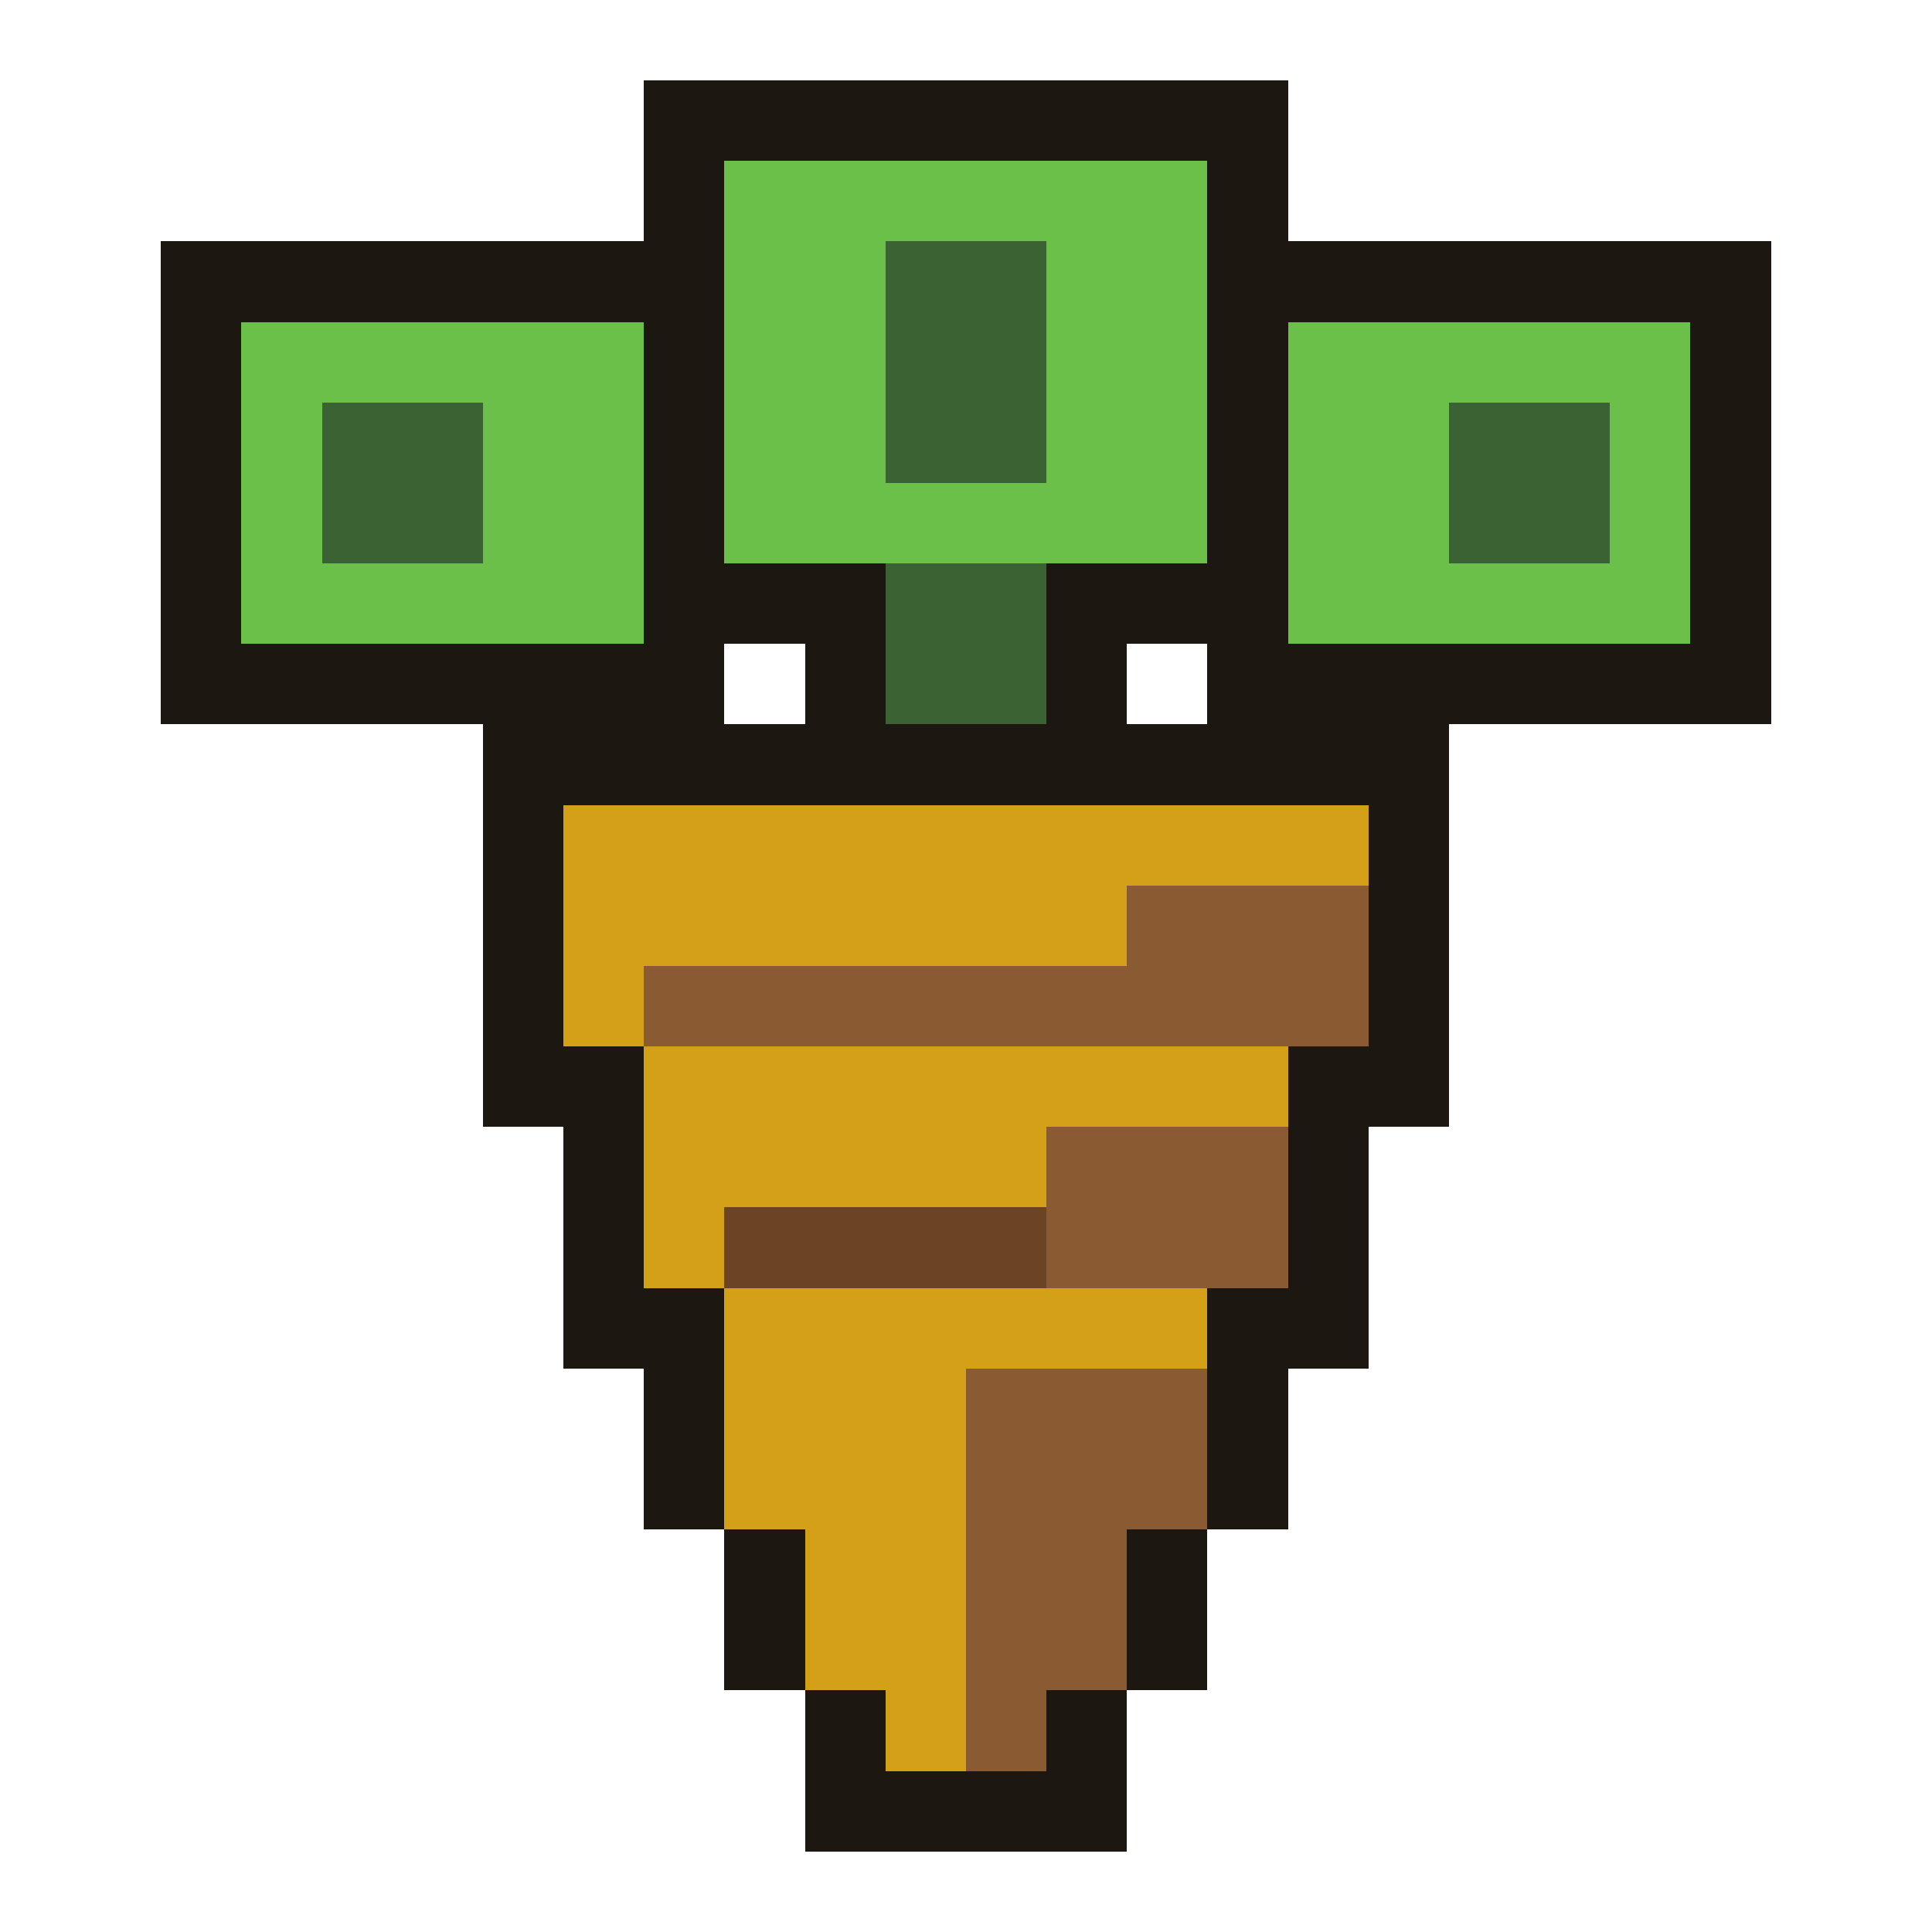
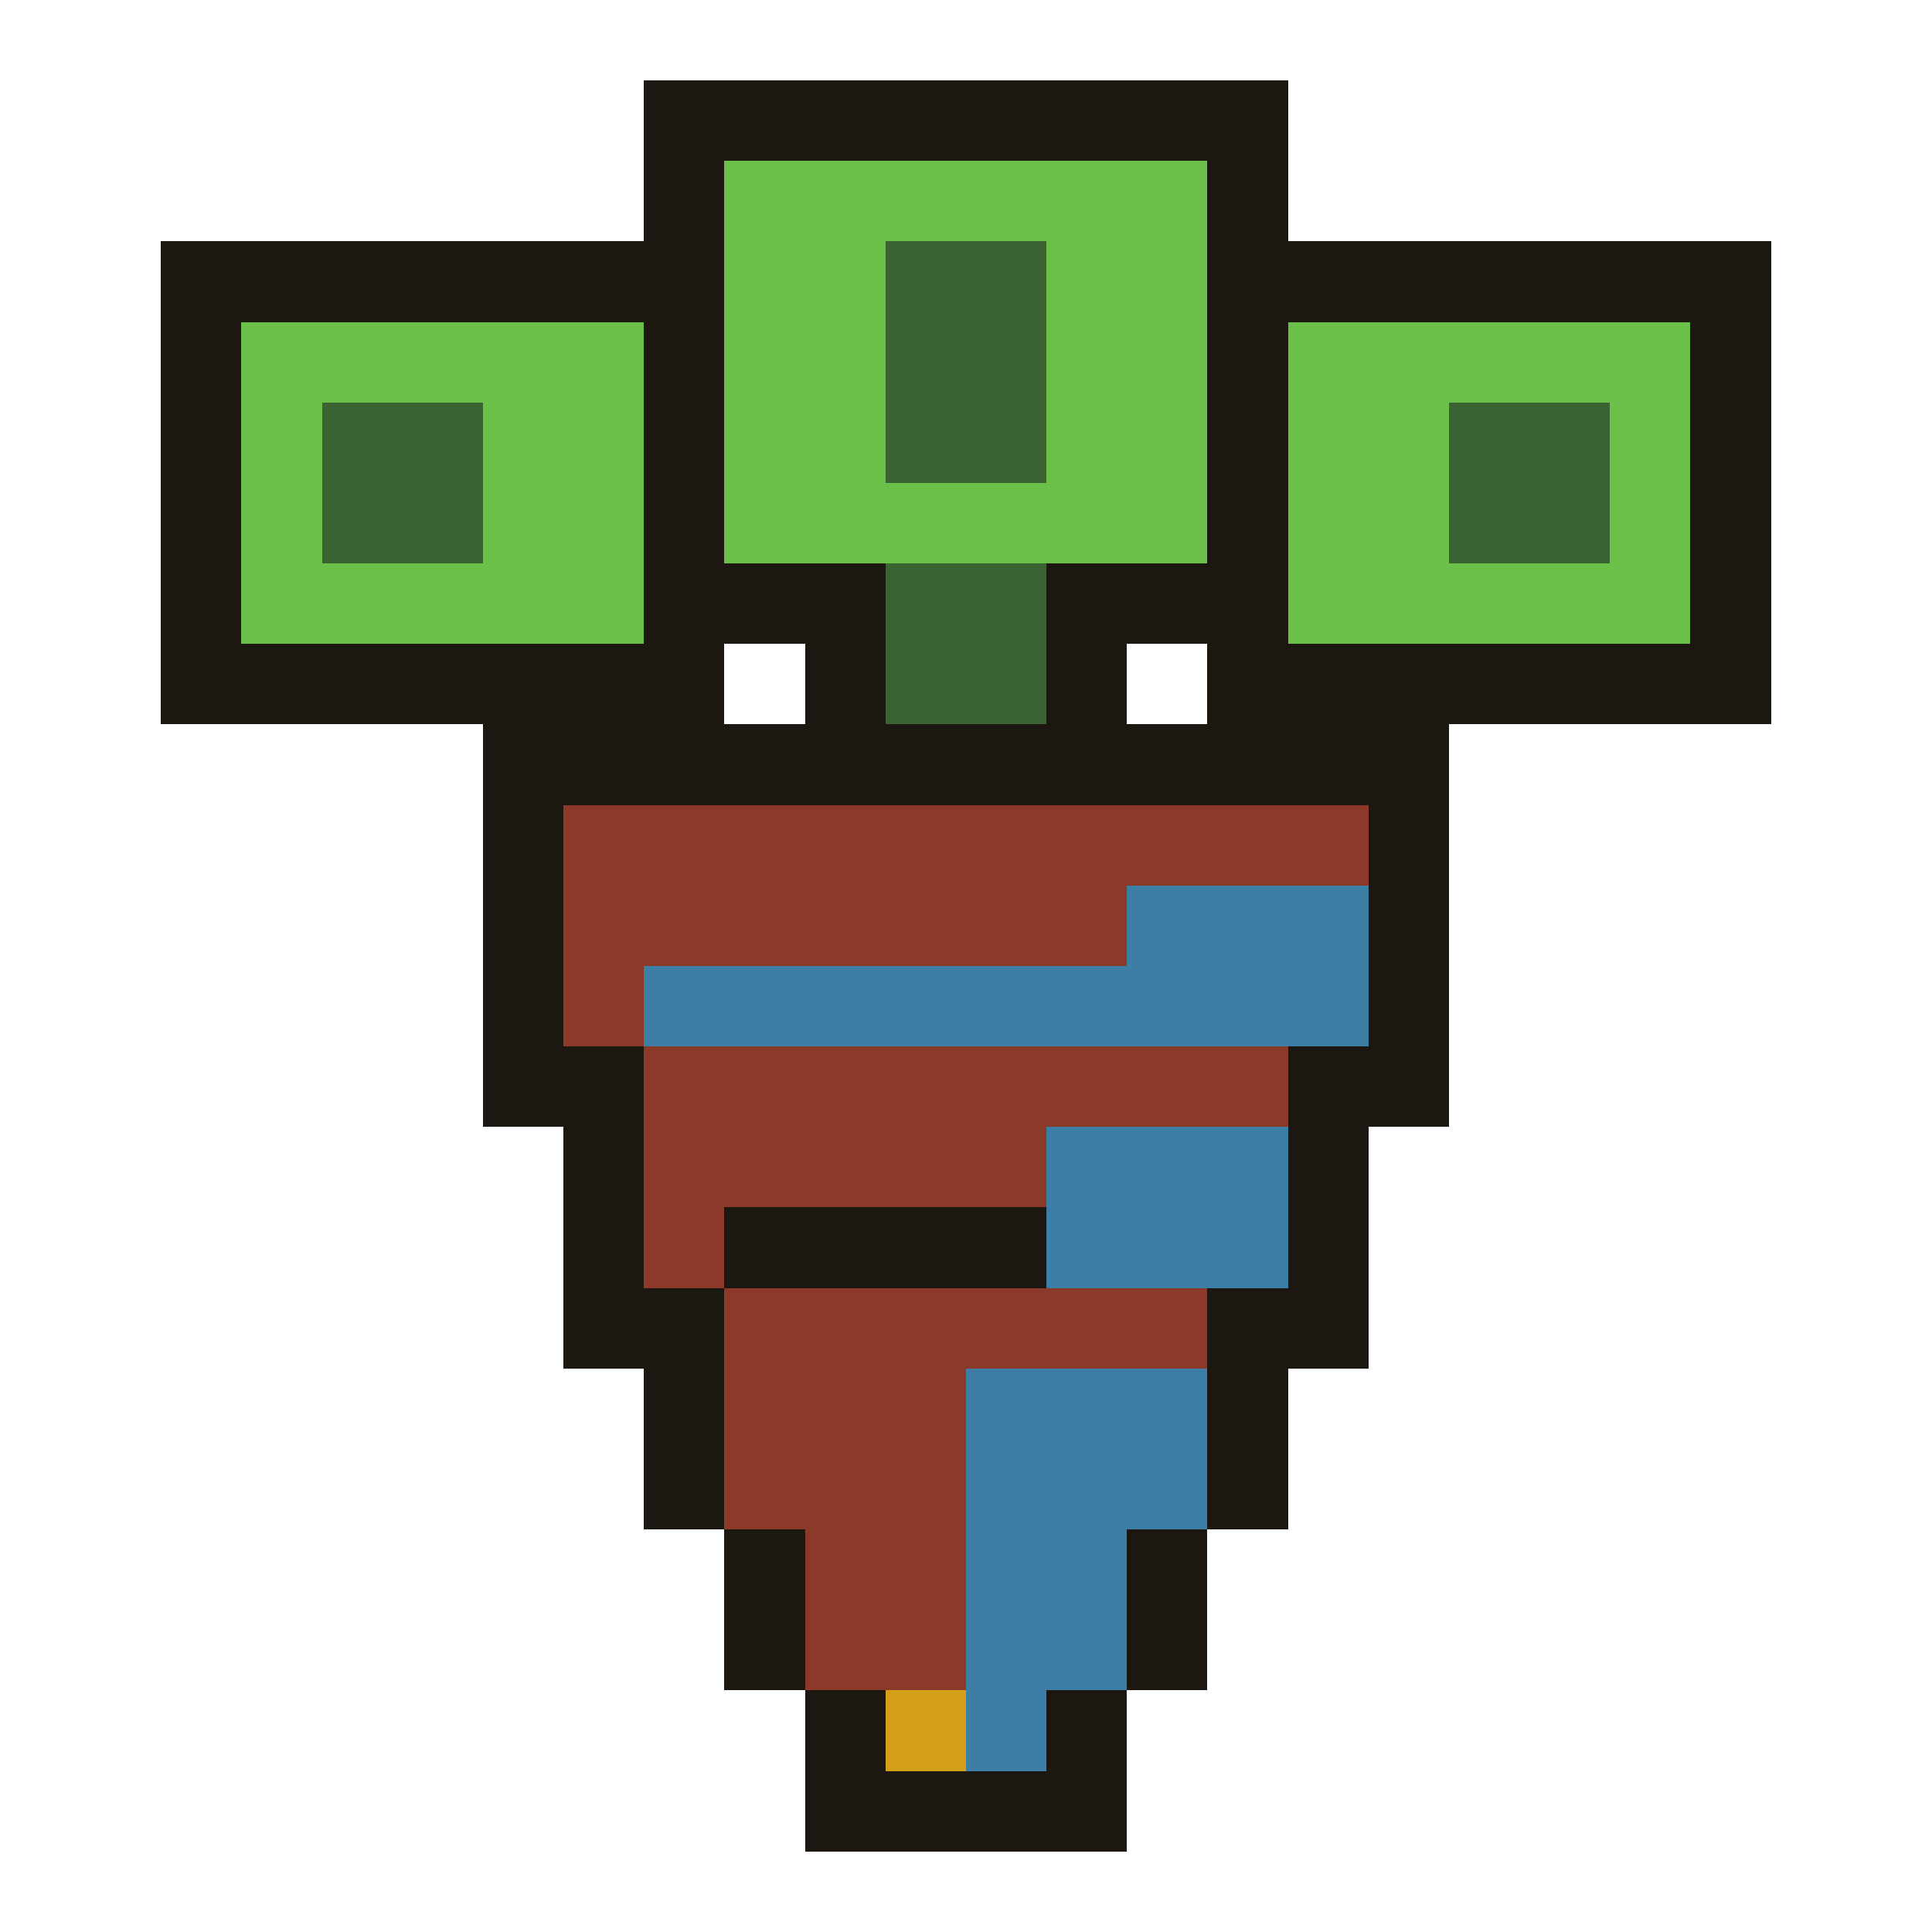
<svg xmlns="http://www.w3.org/2000/svg" viewBox="0 0 24 24" fill="none" shape-rendering="crispEdges">
-   <rect fill="#1c1710" x="2" y="3" width="7" height="6" />
-   <rect fill="#6bc04a" x="3" y="4" width="5" height="4" />
-   <rect fill="#3a6232" x="4" y="5" width="2" height="2" />
-   <rect fill="#1c1710" x="8" y="1" width="8" height="7" />
-   <rect fill="#6bc04a" x="9" y="2" width="6" height="5" />
-   <rect fill="#3a6232" x="11" y="3" width="2" height="3" />
-   <rect fill="#1c1710" x="15" y="3" width="7" height="6" />
-   <rect fill="#6bc04a" x="16" y="4" width="5" height="4" />
-   <rect fill="#3a6232" x="18" y="5" width="2" height="2" />
-   <rect fill="#1c1710" x="10" y="7" width="4" height="3" />
-   <rect fill="#3a6232" x="11" y="7" width="2" height="3" />
-   <rect fill="#1c1710" x="6" y="9" width="12" height="5" />
-   <rect fill="#d4a017" x="7" y="10" width="10" height="4" />
-   <rect fill="#8a5a32" x="14" y="11" width="3" height="3" />
-   <rect fill="#8a5a32" x="8" y="12" width="6" height="1" />
-   <rect fill="#1c1710" x="7" y="13" width="10" height="4" />
-   <rect fill="#d4a017" x="8" y="13" width="8" height="3" />
-   <rect fill="#8a5a32" x="13" y="14" width="3" height="2" />
-   <rect fill="#6b4423" x="9" y="15" width="4" height="1" />
-   <rect fill="#1c1710" x="8" y="16" width="8" height="3" />
-   <rect fill="#d4a017" x="9" y="16" width="6" height="3" />
-   <rect fill="#8a5a32" x="12" y="17" width="3" height="2" />
-   <rect fill="#1c1710" x="9" y="19" width="6" height="2" />
-   <rect fill="#d4a017" x="10" y="19" width="4" height="2" />
-   <rect fill="#8a5a32" x="12" y="19" width="2" height="2" />
-   <rect fill="#1c1710" x="10" y="21" width="4" height="2" />
-   <rect fill="#d4a017" x="11" y="21" width="2" height="1" />
-   <rect fill="#8a5a32" x="12" y="21" width="1" height="1" />
+   <g id="common">
+     <rect fill="#1c1710" x="2" y="3" width="7" height="6" />
+     <rect fill="#6bc04a" x="3" y="4" width="5" height="4" />
+     <rect fill="#3a6232" x="4" y="5" width="2" height="2" />
+     <rect fill="#1c1710" x="8" y="1" width="8" height="7" />
+     <rect fill="#6bc04a" x="9" y="2" width="6" height="5" />
+     <rect fill="#3a6232" x="11" y="3" width="2" height="3" />
+     <rect fill="#1c1710" x="15" y="3" width="7" height="6" />
+     <rect fill="#6bc04a" x="16" y="4" width="5" height="4" />
+     <rect fill="#3a6232" x="18" y="5" width="2" height="2" />
+     <rect fill="#1c1710" x="10" y="7" width="4" height="3" />
+     <rect fill="#3a6232" x="11" y="7" width="2" height="3" />
+     <rect fill="#1c1710" x="6" y="9" width="12" height="5" />
+     <rect fill="#d4a017" x="7" y="10" width="10" height="4" />
+     <rect fill="#8a5a32" x="14" y="11" width="3" height="3" />
+     <rect fill="#8a5a32" x="8" y="12" width="6" height="1" />
+     <rect fill="#1c1710" x="7" y="13" width="10" height="4" />
+     <rect fill="#d4a017" x="8" y="13" width="8" height="3" />
+     <rect fill="#8a5a32" x="13" y="14" width="3" height="2" />
+     <rect fill="#6b4423" x="9" y="15" width="4" height="1" />
+     <rect fill="#1c1710" x="8" y="16" width="8" height="3" />
+     <rect fill="#d4a017" x="9" y="16" width="6" height="3" />
+     <rect fill="#8a5a32" x="12" y="17" width="3" height="2" />
+     <rect fill="#1c1710" x="9" y="19" width="6" height="2" />
+     <rect fill="#d4a017" x="10" y="19" width="4" height="2" />
+     <rect fill="#8a5a32" x="12" y="19" width="2" height="2" />
+     <rect fill="#1c1710" x="10" y="21" width="4" height="2" />
+     <rect fill="#d4a017" x="11" y="21" width="2" height="1" />
+     <rect fill="#8a5a32" x="12" y="21" width="1" height="1" />
+   </g>
+   <g id="rare">
+     <rect fill="#1c1710" x="2" y="3" width="7" height="6" />
+     <rect fill="#6bc04a" x="3" y="4" width="5" height="4" />
+     <rect fill="#3a6232" x="4" y="5" width="2" height="2" />
+     <rect fill="#1c1710" x="8" y="1" width="8" height="7" />
+     <rect fill="#6bc04a" x="9" y="2" width="6" height="5" />
+     <rect fill="#3a6232" x="11" y="3" width="2" height="3" />
+     <rect fill="#1c1710" x="15" y="3" width="7" height="6" />
+     <rect fill="#6bc04a" x="16" y="4" width="5" height="4" />
+     <rect fill="#3a6232" x="18" y="5" width="2" height="2" />
+     <rect fill="#1c1710" x="10" y="7" width="4" height="3" />
+     <rect fill="#3a6232" x="11" y="7" width="2" height="3" />
+     <rect fill="#1c1710" x="6" y="9" width="12" height="5" />
+     <rect fill="#c43c3c" x="7" y="10" width="10" height="4" />
+     <rect fill="#8b3a2a" x="14" y="11" width="3" height="3" />
+     <rect fill="#8b3a2a" x="8" y="12" width="6" height="1" />
+     <rect fill="#1c1710" x="7" y="13" width="10" height="4" />
+     <rect fill="#c43c3c" x="8" y="13" width="8" height="3" />
+     <rect fill="#8b3a2a" x="13" y="14" width="3" height="2" />
+     <rect fill="#6b4423" x="9" y="15" width="4" height="1" />
+     <rect fill="#1c1710" x="8" y="16" width="8" height="3" />
+     <rect fill="#c43c3c" x="9" y="16" width="6" height="3" />
+     <rect fill="#8b3a2a" x="12" y="17" width="3" height="2" />
+     <rect fill="#1c1710" x="9" y="19" width="6" height="2" />
+     <rect fill="#c43c3c" x="10" y="19" width="4" height="2" />
+     <rect fill="#8b3a2a" x="12" y="19" width="2" height="2" />
+     <rect fill="#1c1710" x="10" y="21" width="4" height="2" />
+     <rect fill="#c43c3c" x="11" y="21" width="2" height="1" />
+     <rect fill="#8b3a2a" x="12" y="21" width="1" height="1" />
+   </g>
+   <g id="heirloom">
+     <rect fill="#1c1710" x="2" y="3" width="7" height="6" />
+     <rect fill="#6bc04a" x="3" y="4" width="5" height="4" />
+     <rect fill="#3a6232" x="4" y="5" width="2" height="2" />
+     <rect fill="#1c1710" x="8" y="1" width="8" height="7" />
+     <rect fill="#6bc04a" x="9" y="2" width="6" height="5" />
+     <rect fill="#3a6232" x="11" y="3" width="2" height="3" />
+     <rect fill="#1c1710" x="15" y="3" width="7" height="6" />
+     <rect fill="#6bc04a" x="16" y="4" width="5" height="4" />
+     <rect fill="#3a6232" x="18" y="5" width="2" height="2" />
+     <rect fill="#1c1710" x="10" y="7" width="4" height="3" />
+     <rect fill="#3a6232" x="11" y="7" width="2" height="3" />
+     <rect fill="#1c1710" x="6" y="9" width="12" height="5" />
+     <rect fill="#8b3a2a" x="7" y="10" width="10" height="4" />
+     <rect fill="#3d7ea6" x="14" y="11" width="3" height="3" />
+     <rect fill="#3d7ea6" x="8" y="12" width="6" height="1" />
+     <rect fill="#1c1710" x="7" y="13" width="10" height="4" />
+     <rect fill="#8b3a2a" x="8" y="13" width="8" height="3" />
+     <rect fill="#3d7ea6" x="13" y="14" width="3" height="2" />
+     <rect fill="#1c1710" x="9" y="15" width="4" height="1" />
+     <rect fill="#1c1710" x="8" y="16" width="8" height="3" />
+     <rect fill="#8b3a2a" x="9" y="16" width="6" height="3" />
+     <rect fill="#3d7ea6" x="12" y="17" width="3" height="2" />
+     <rect fill="#1c1710" x="9" y="19" width="6" height="2" />
+     <rect fill="#8b3a2a" x="10" y="19" width="4" height="2" />
+     <rect fill="#3d7ea6" x="12" y="19" width="2" height="2" />
+     <rect fill="#1c1710" x="10" y="21" width="4" height="2" />
+     <rect fill="#d4a017" x="11" y="21" width="2" height="1" />
+     <rect fill="#3d7ea6" x="12" y="21" width="1" height="1" />
+   </g>
</svg>
